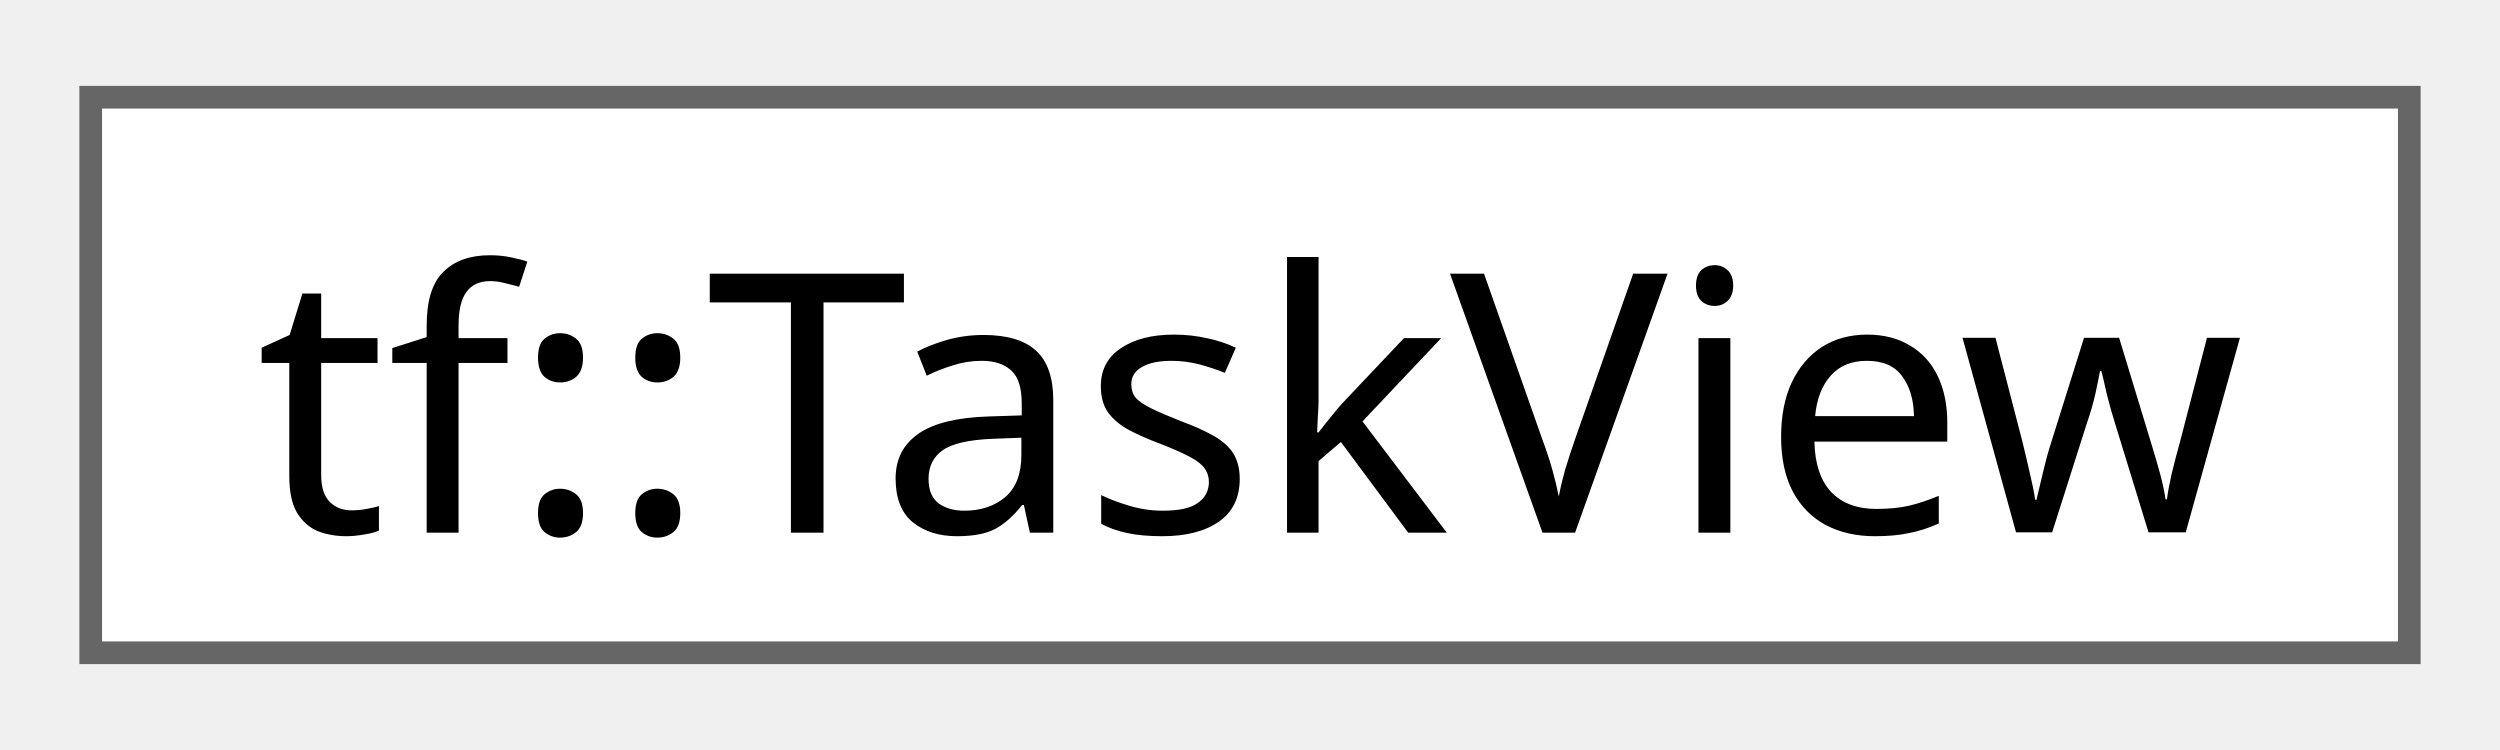
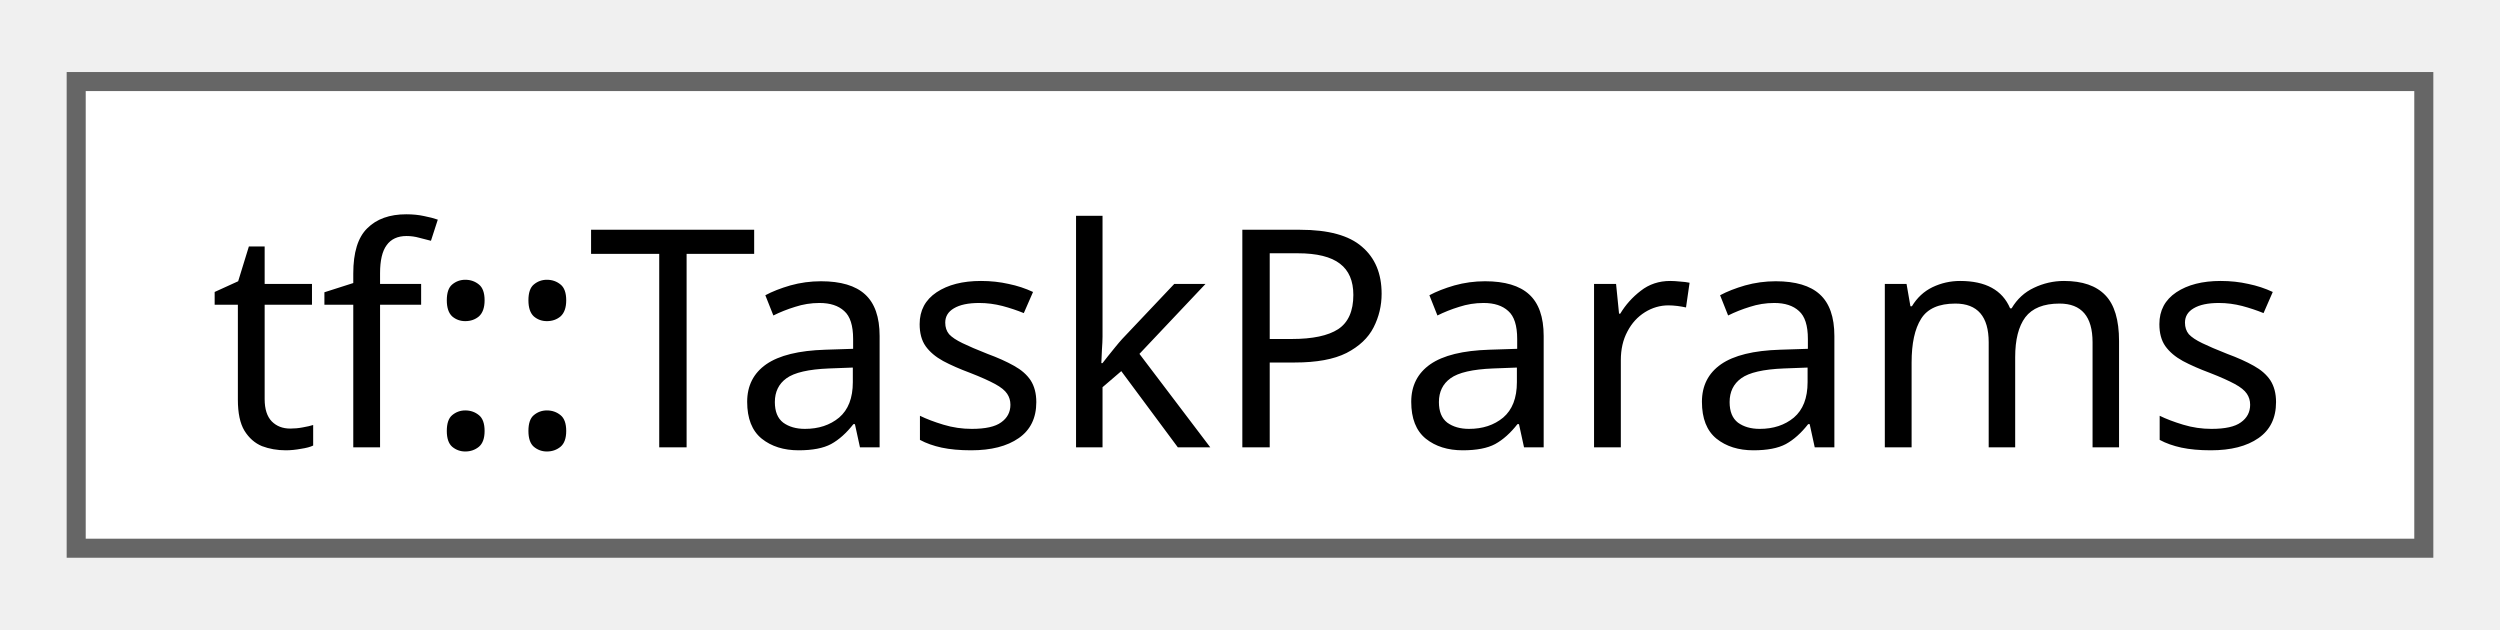
- <svg xmlns="http://www.w3.org/2000/svg" xmlns:xlink="http://www.w3.org/1999/xlink" width="110pt" height="33pt" viewBox="0.00 0.00 110.25 32.50">
+ <svg xmlns="http://www.w3.org/2000/svg" xmlns:xlink="http://www.w3.org/1999/xlink" width="131pt" height="33pt" viewBox="0.00 0.00 131.25 32.50">
  <g id="graph0" class="graph" transform="scale(1 1) rotate(0) translate(4 28.5)">
    <g id="Node000000" class="node">
      <g id="a_Node000000">
-         <a xlink:href="classtf_1_1TaskView.html" target="_top" xlink:title="class to access task information from the observer interface">
-           <polygon fill="white" stroke="#666666" points="102.25,-24.5 0,-24.5 0,0 102.25,0 102.25,-24.5" />
-           <text text-anchor="middle" x="51.12" y="-5.3" font-family="SourceSansPro" font-size="16.00">tf::TaskView</text>
+         <a xlink:href="classtf_1_1TaskParams.html" target="_top" xlink:title="class to create a task parameter object">
+           <polygon fill="white" stroke="#666666" points="123.25,-24.5 0,-24.5 0,0 123.25,0 123.25,-24.5" />
+           <text text-anchor="middle" x="61.62" y="-5.3" font-family="SourceSansPro" font-size="16.00">tf::TaskParams</text>
        </a>
      </g>
    </g>
  </g>
</svg>
